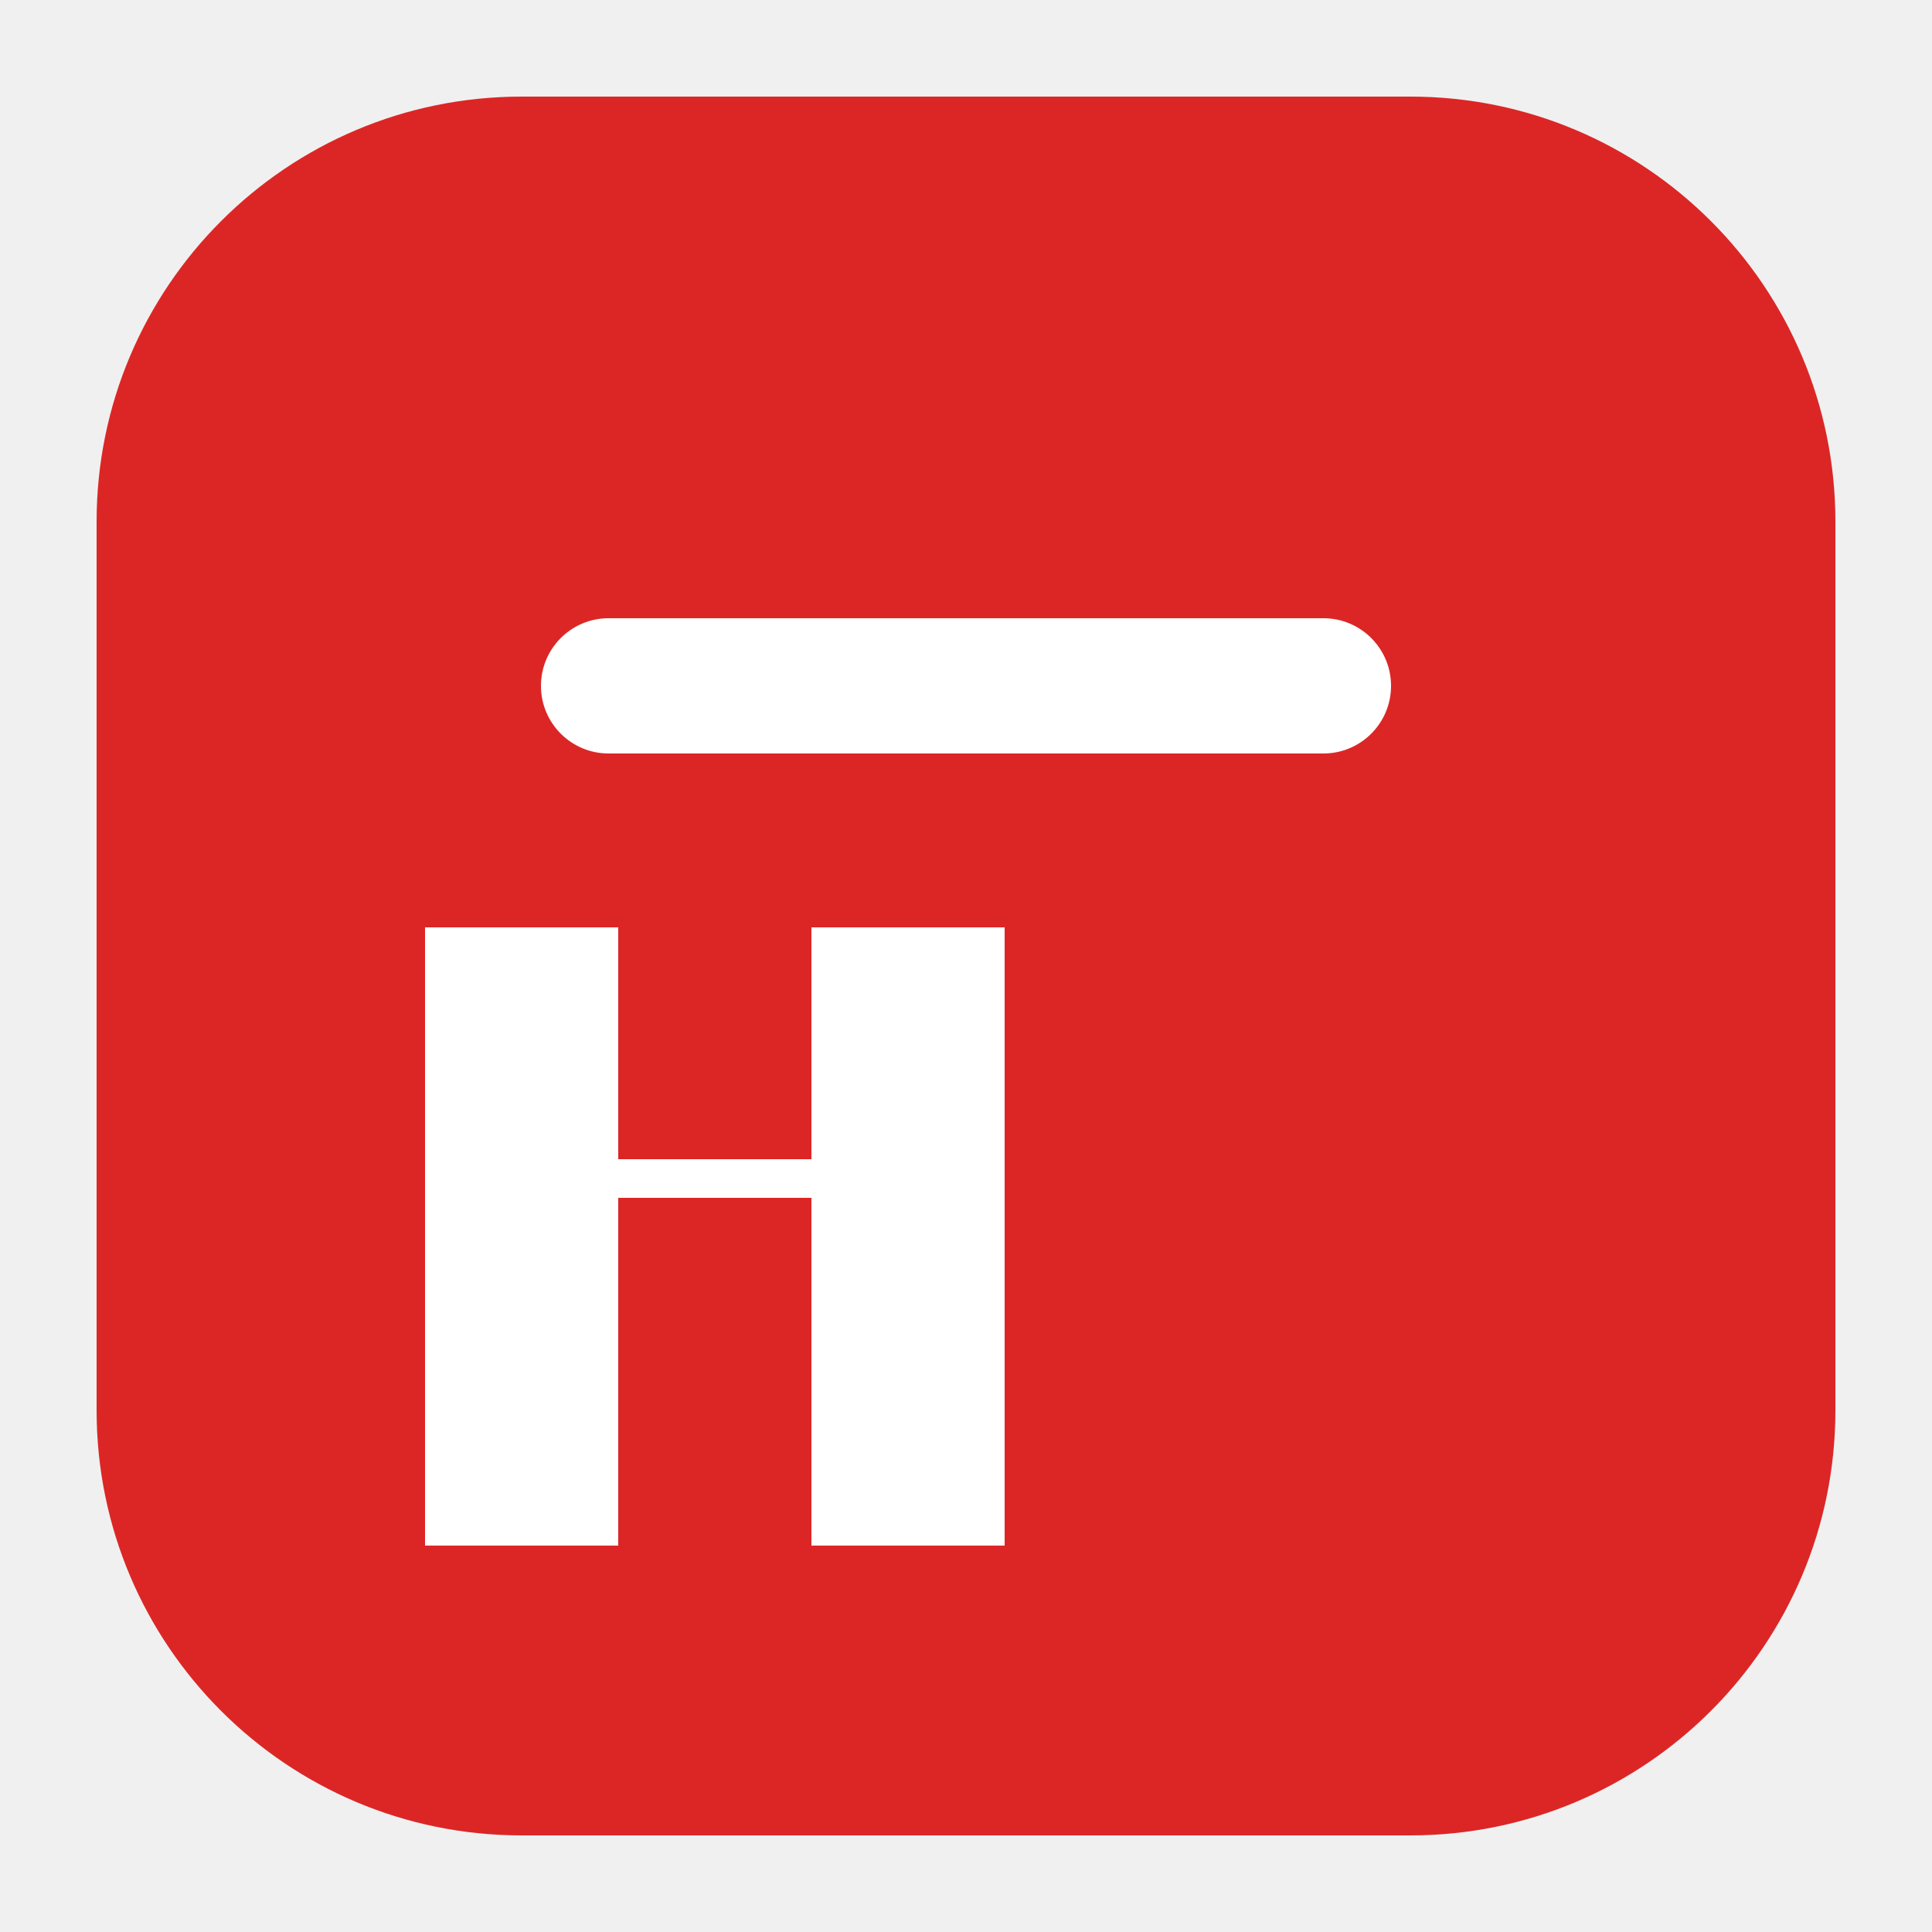
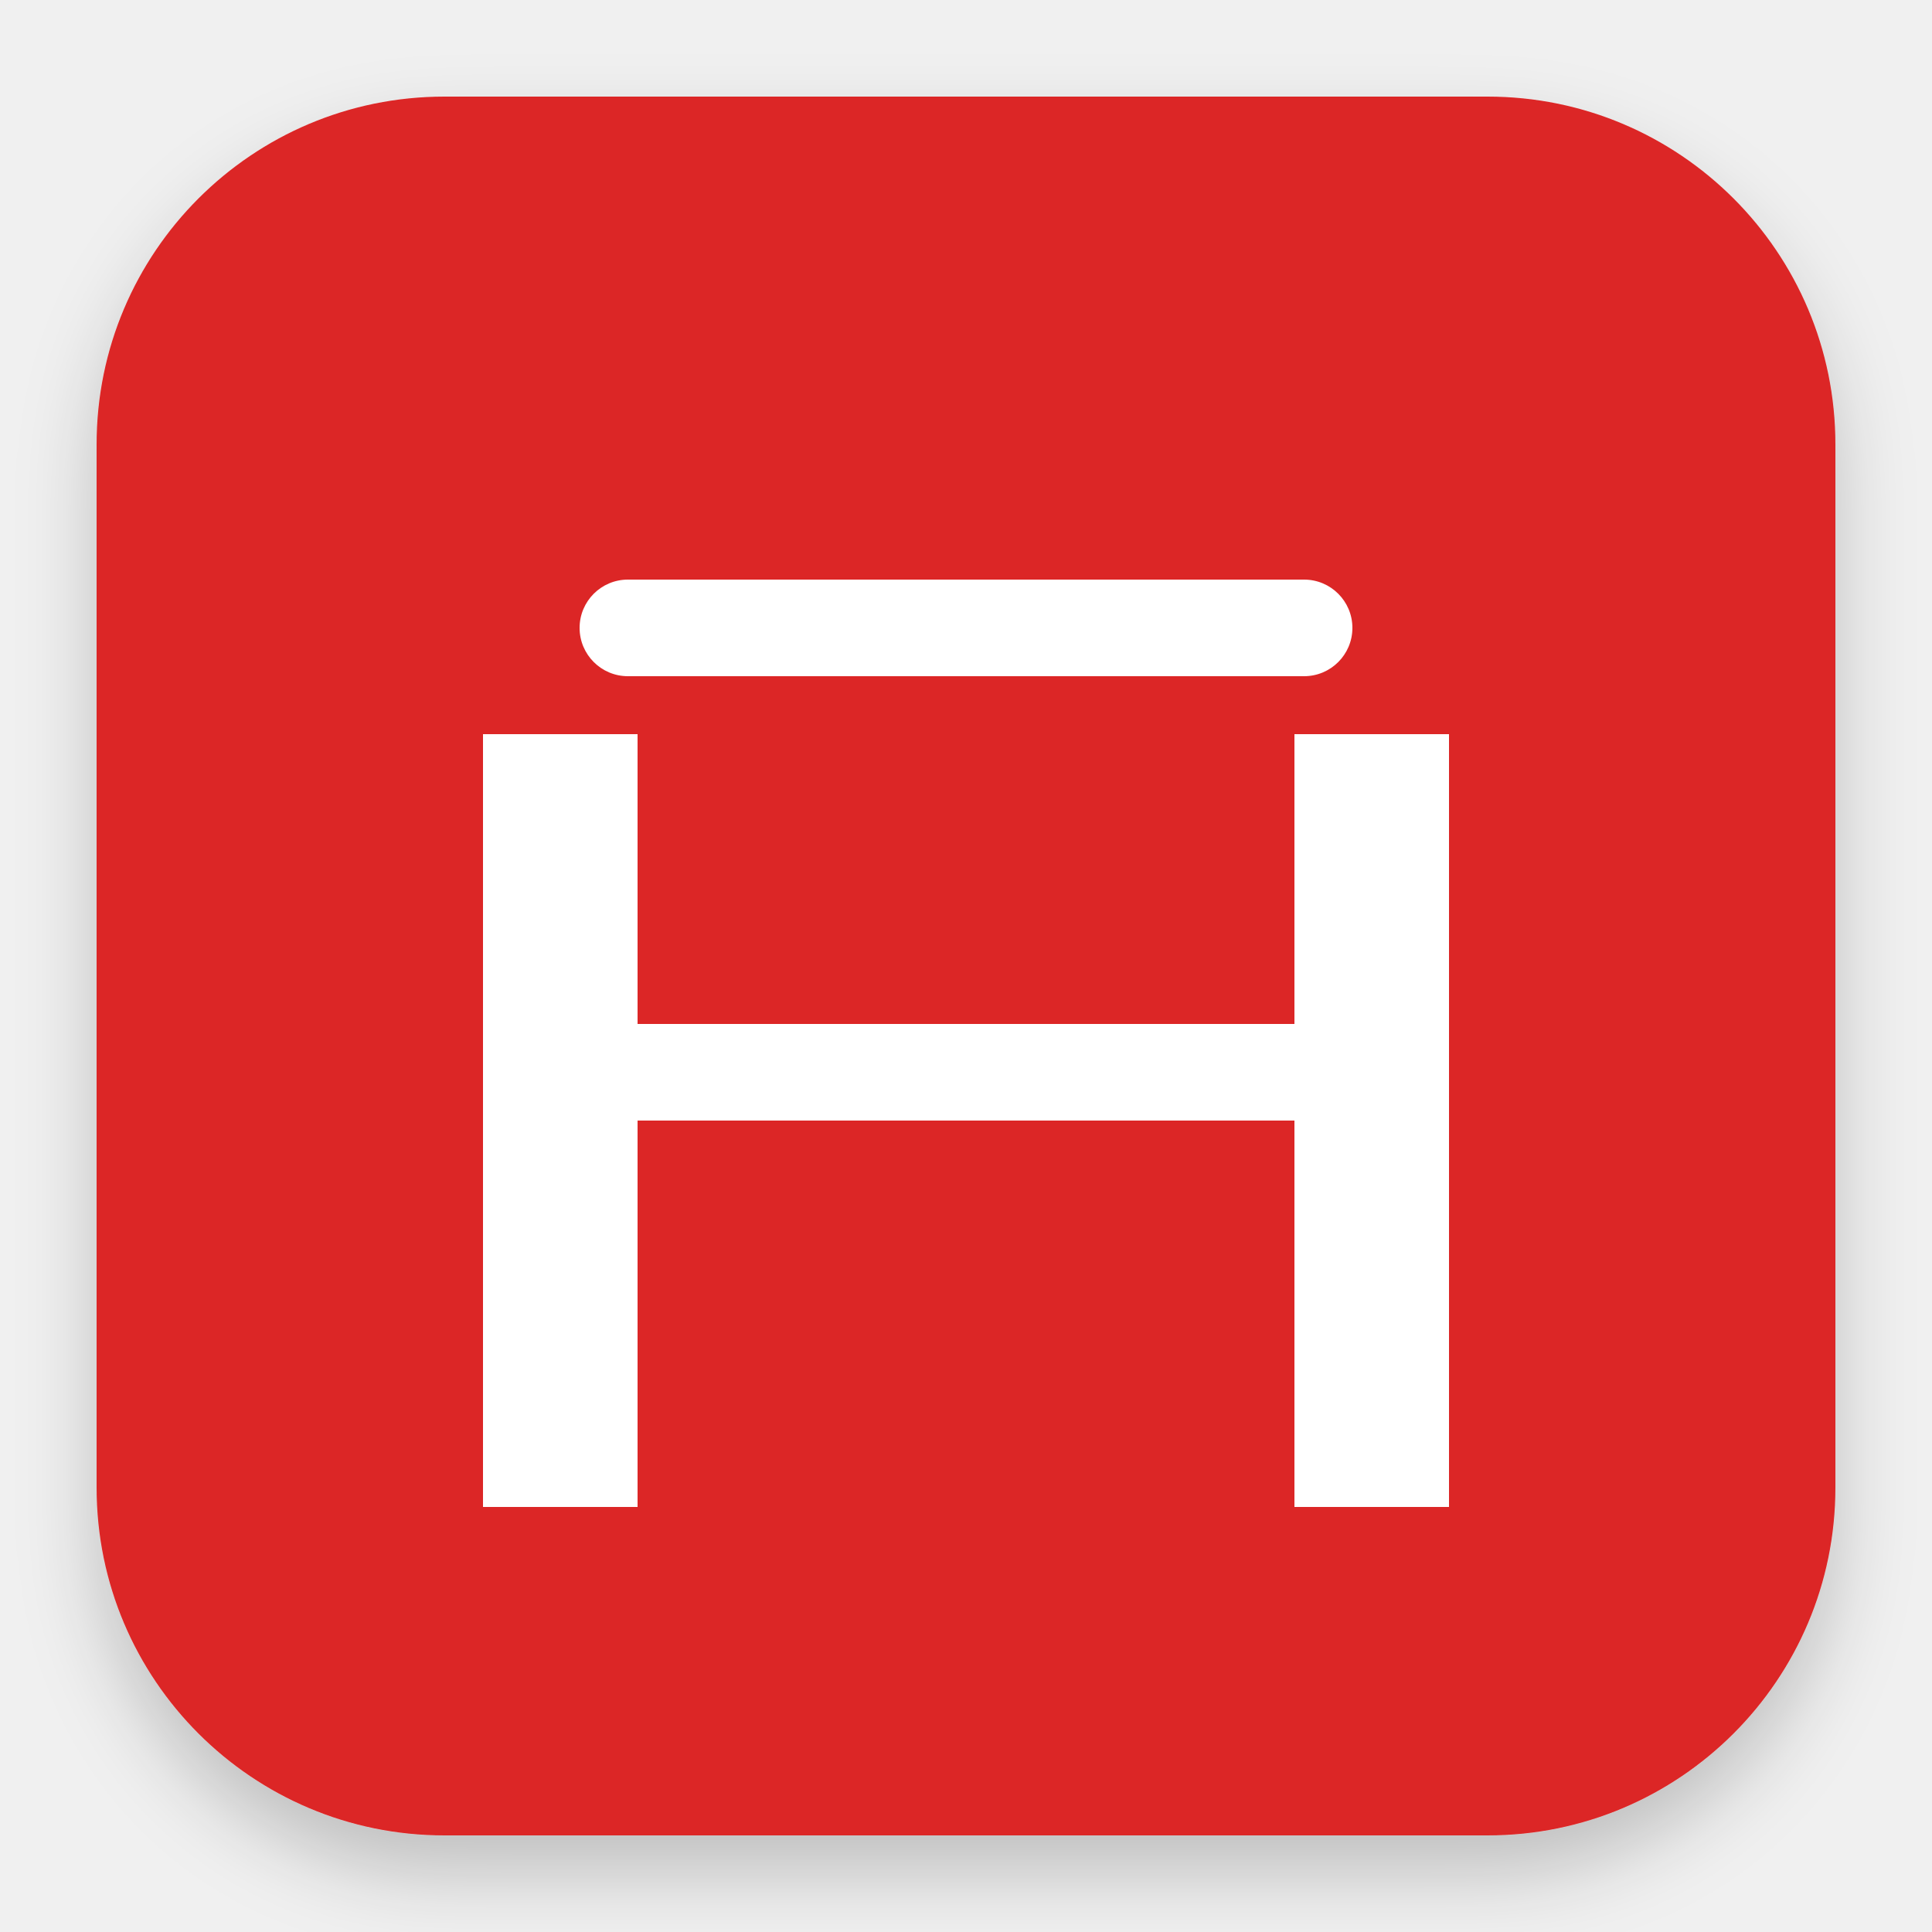
<svg xmlns="http://www.w3.org/2000/svg" viewBox="0 0 100 100" width="100" height="100">
-   <rect x="5" y="5" width="90" height="90" rx="22" ry="22" fill="#dc2626" />
-   <rect x="28" y="32" width="44" height="7" rx="3.5" fill="#ffffff" />
-   <path d="M22 48             L22 80             L32 80             L32 62             L42 62             L42 80             L52 80             L52 48             L42 48             L42 60             L32 60             L32 48             Z" fill="#ffffff" />
+   <defs>
+     <filter id="shadow">
+       <feDropShadow dx="0" dy="2" stdDeviation="2" flood-opacity="0.2" />
+     </filter>
+   </defs>
+   <rect x="5" y="5" width="90" height="90" rx="18" ry="18" fill="#dc2626" filter="url(#shadow)" />
+   <rect x="30" y="30" width="40" height="5" rx="2.5" fill="#ffffff" />
+   <path d="M25 38             L25 78             L33 78             L33 58             L67 58             L67 78             L75 78             L75 38             L67 38             L67 53             L33 53             L33 38             Z" fill="#ffffff" />
</svg>
